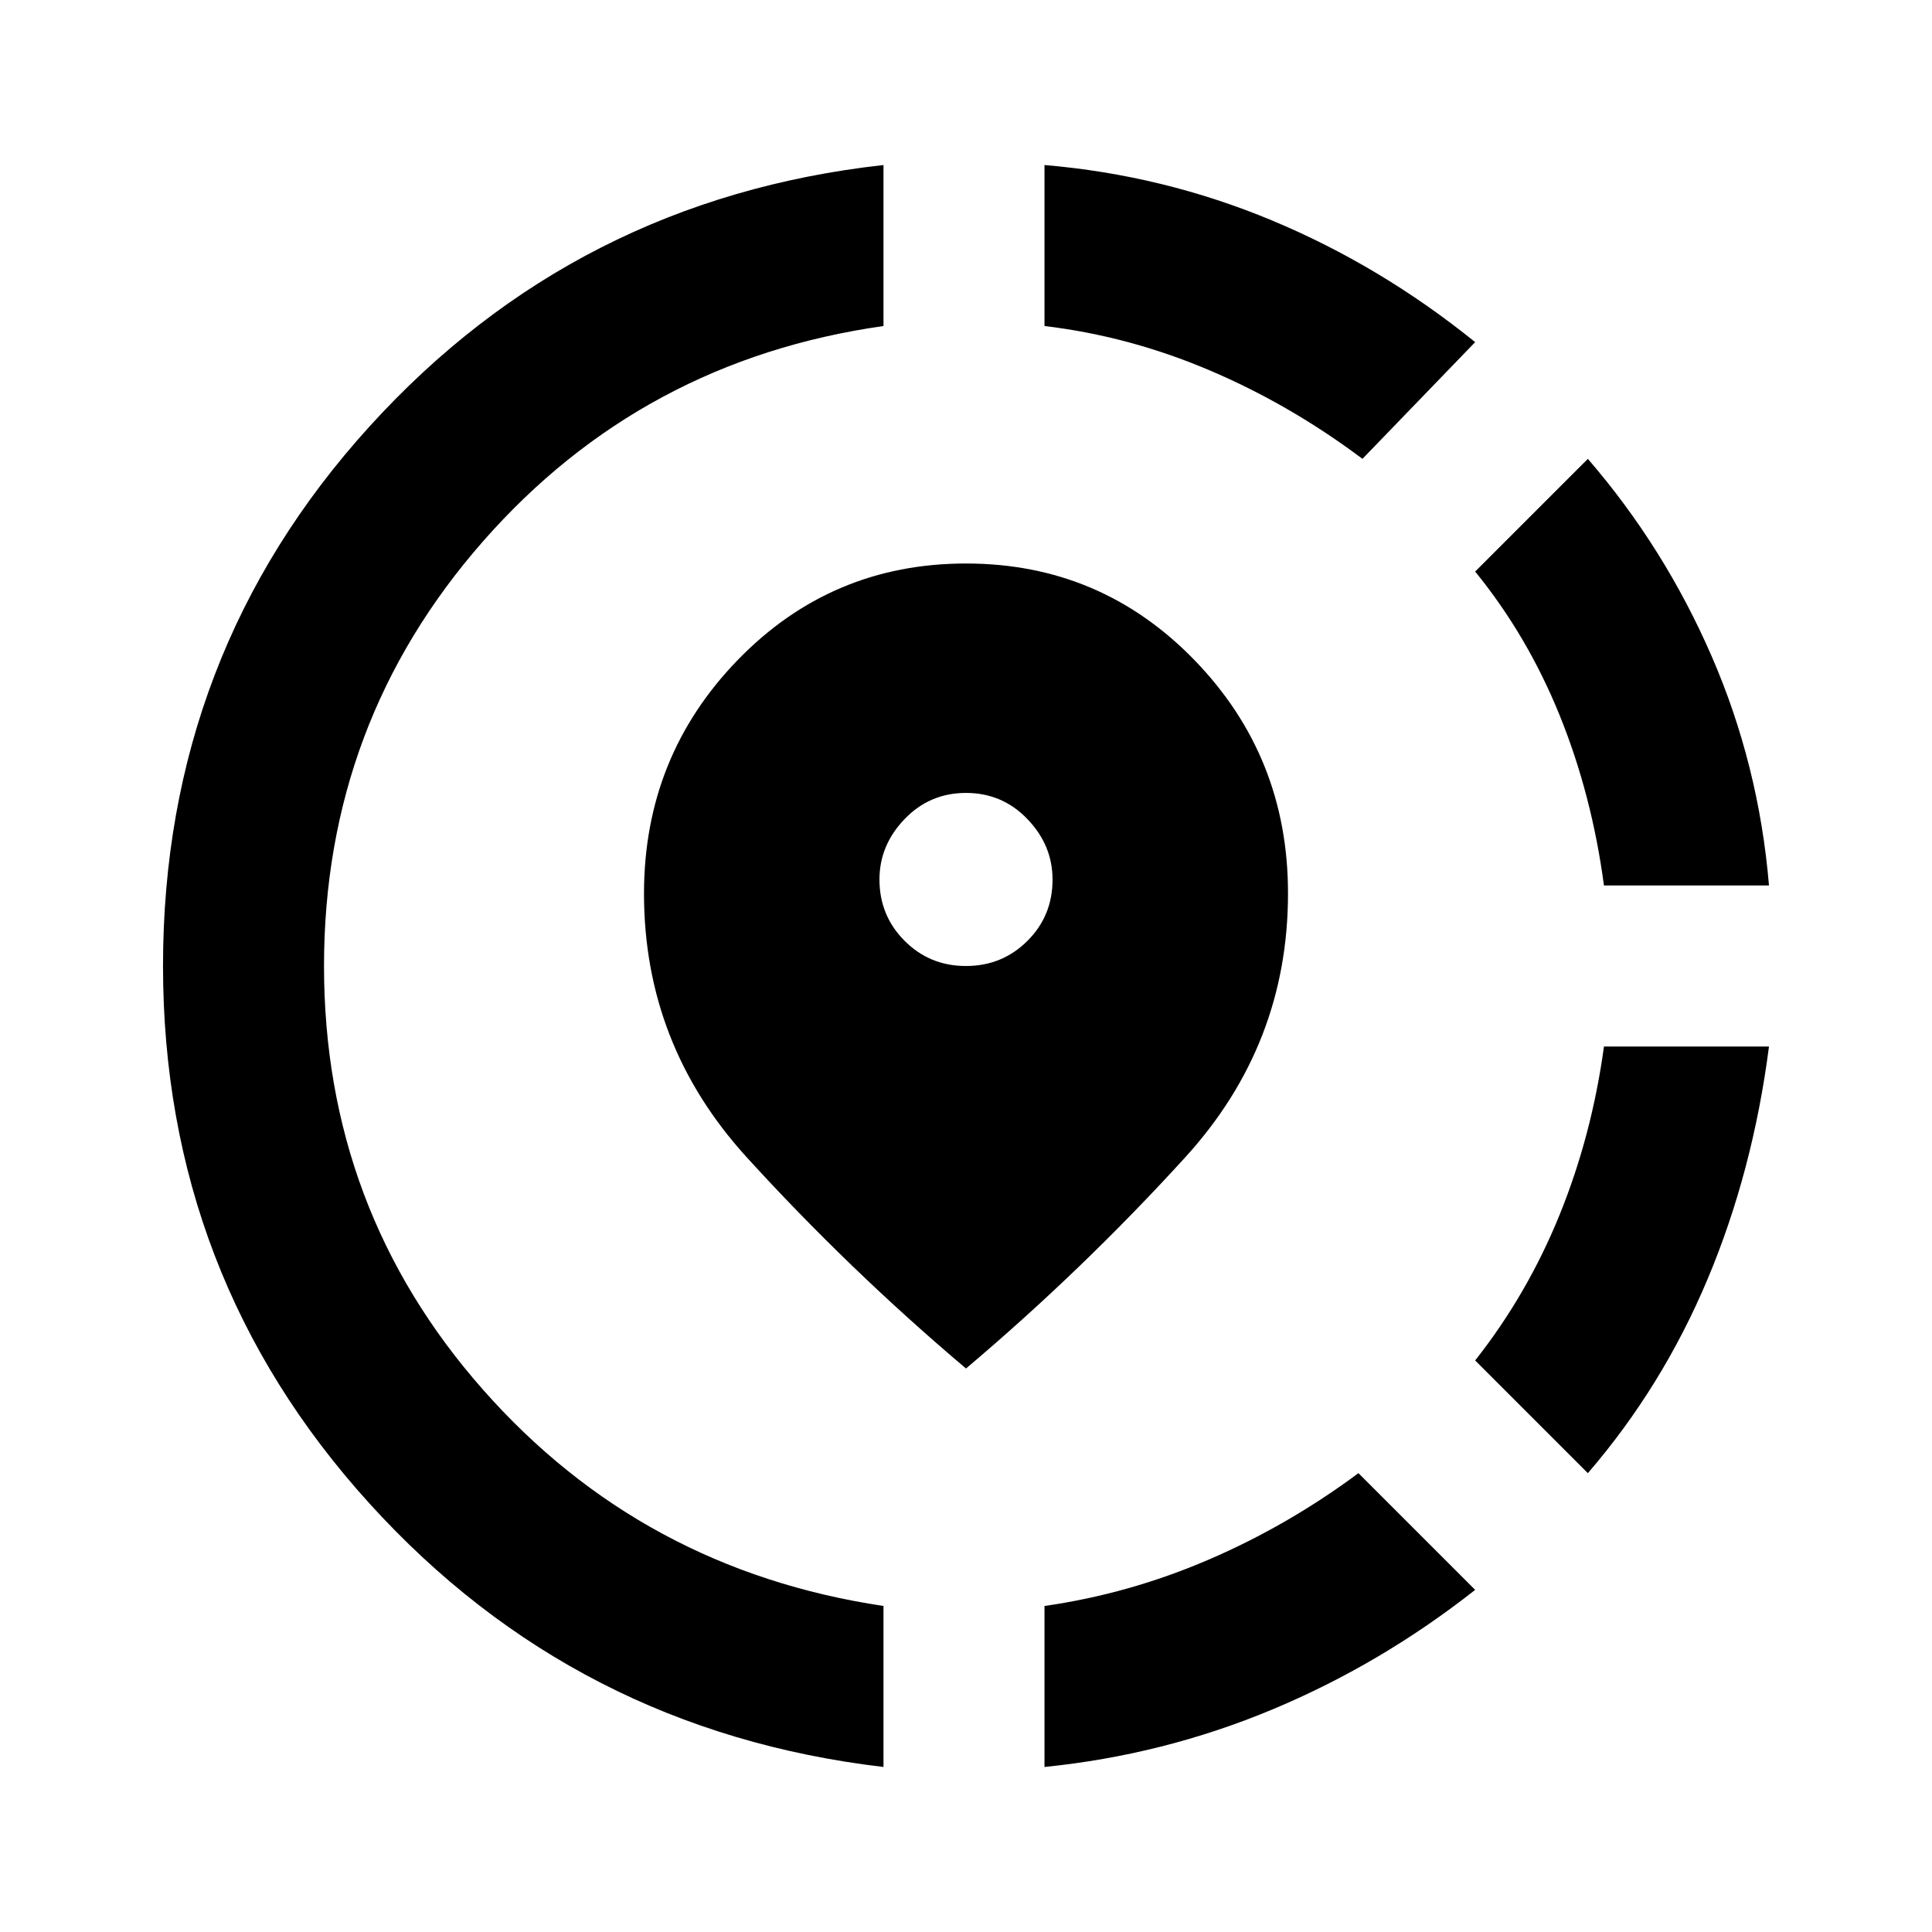
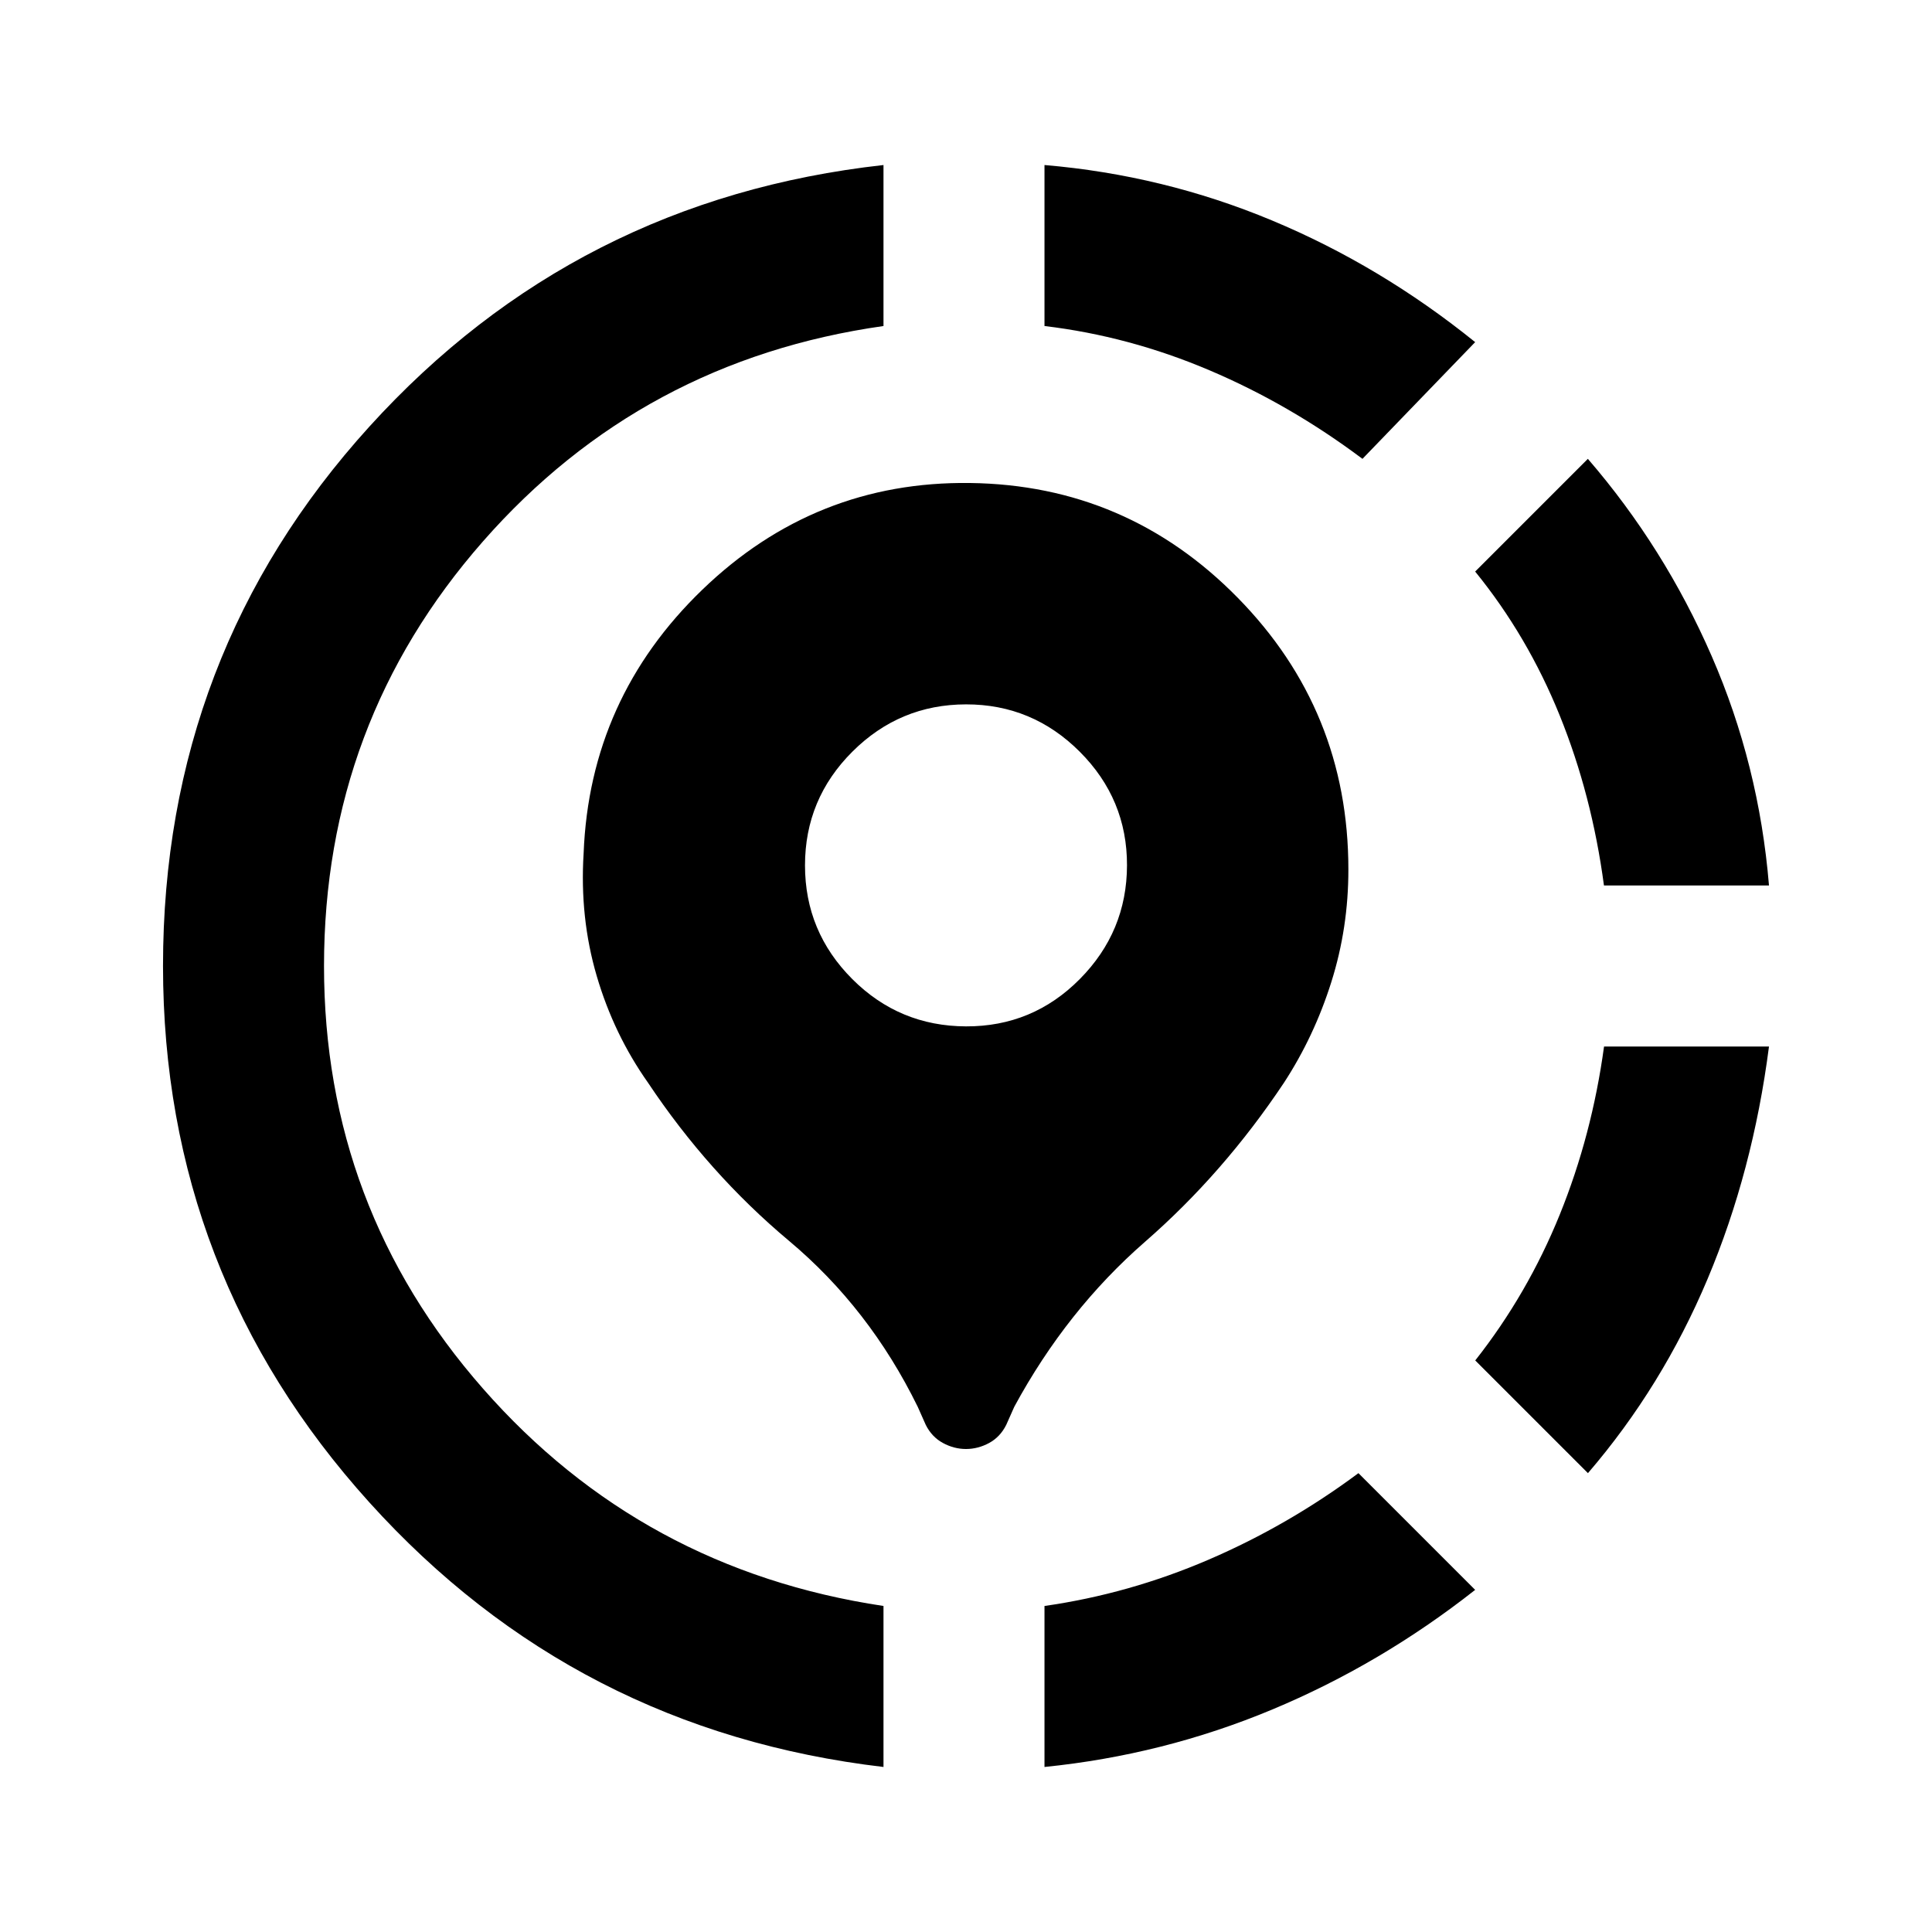
<svg xmlns="http://www.w3.org/2000/svg" viewBox="0 0 24 24" width="24" height="24">
-   <path fill="currentColor" d="M12.975 21.95v-2q1.05-.15 2.038-.575t1.862-1.075l1.45 1.45q-1.175.925-2.525 1.488t-2.825.712m6.75-3.65l-1.4-1.4q.65-.825 1.05-1.812t.55-2.088h2.05q-.2 1.55-.762 2.888T19.725 18.3m.2-7.3q-.15-1.125-.55-2.113T18.325 7.1l1.4-1.4q.95 1.1 1.537 2.45t.713 2.85zm-8.95 10.95q-3.825-.45-6.387-3.275T2.025 12q0-3.875 2.563-6.7t6.387-3.25v2q-3 .425-4.975 2.675T4.025 12T6 17.263t4.975 2.687zm5.95-16.25q-.9-.675-1.9-1.1t-2.05-.55v-2q1.475.125 2.825.688t2.525 1.512zM12 17q-1.45-1.225-2.725-2.625T8 11.1q0-1.7 1.163-2.9T12 7t2.838 1.2T16 11.1q0 1.875-1.275 3.275T12 17m0-5q.45 0 .763-.312t.312-.763q0-.425-.312-.75T12 9.85t-.763.325t-.312.75q0 .45.313.763T12 12" />
+   <path fill="currentColor" d="m16.875 18.3l1.45 1.45q-1.175.925-2.525 1.488t-2.825.712v-2q1.05-.15 2.038-.575t1.862-1.075m5.1-5.3q-.2 1.55-.763 2.888T19.726 18.3l-1.4-1.4q.65-.825 1.05-1.812t.55-2.088zm-2.25-7.3q.95 1.1 1.538 2.45t.712 2.85h-2.05q-.15-1.125-.55-2.113T18.325 7.1zm-8.75-3.65v2q-3 .425-4.975 2.675T4.025 12q0 3 1.975 5.25t4.975 2.7v2q-3.825-.45-6.387-3.287T2.025 12q0-3.875 2.563-6.7t6.387-3.25m2 0q1.475.125 2.825.688t2.525 1.512l-1.4 1.45q-.9-.675-1.9-1.1t-2.05-.55zm-.687 15.875q.137-.075.212-.225l.1-.225q.65-1.2 1.625-2.05t1.725-1.975q.375-.575.588-1.25t.212-1.4q0-1.975-1.375-3.375T12.05 6q-1.925-.025-3.325 1.325T7.25 10.6q-.05.8.163 1.525t.637 1.325q.75 1.125 1.75 1.963t1.6 2.062l.1.225q.075.15.213.225T12 18t.288-.075m-1.7-5.762Q10 11.575 10 10.75t.588-1.412T12 8.75t1.413.588T14 10.75t-.587 1.413T12 12.75t-1.412-.587" />
</svg>
